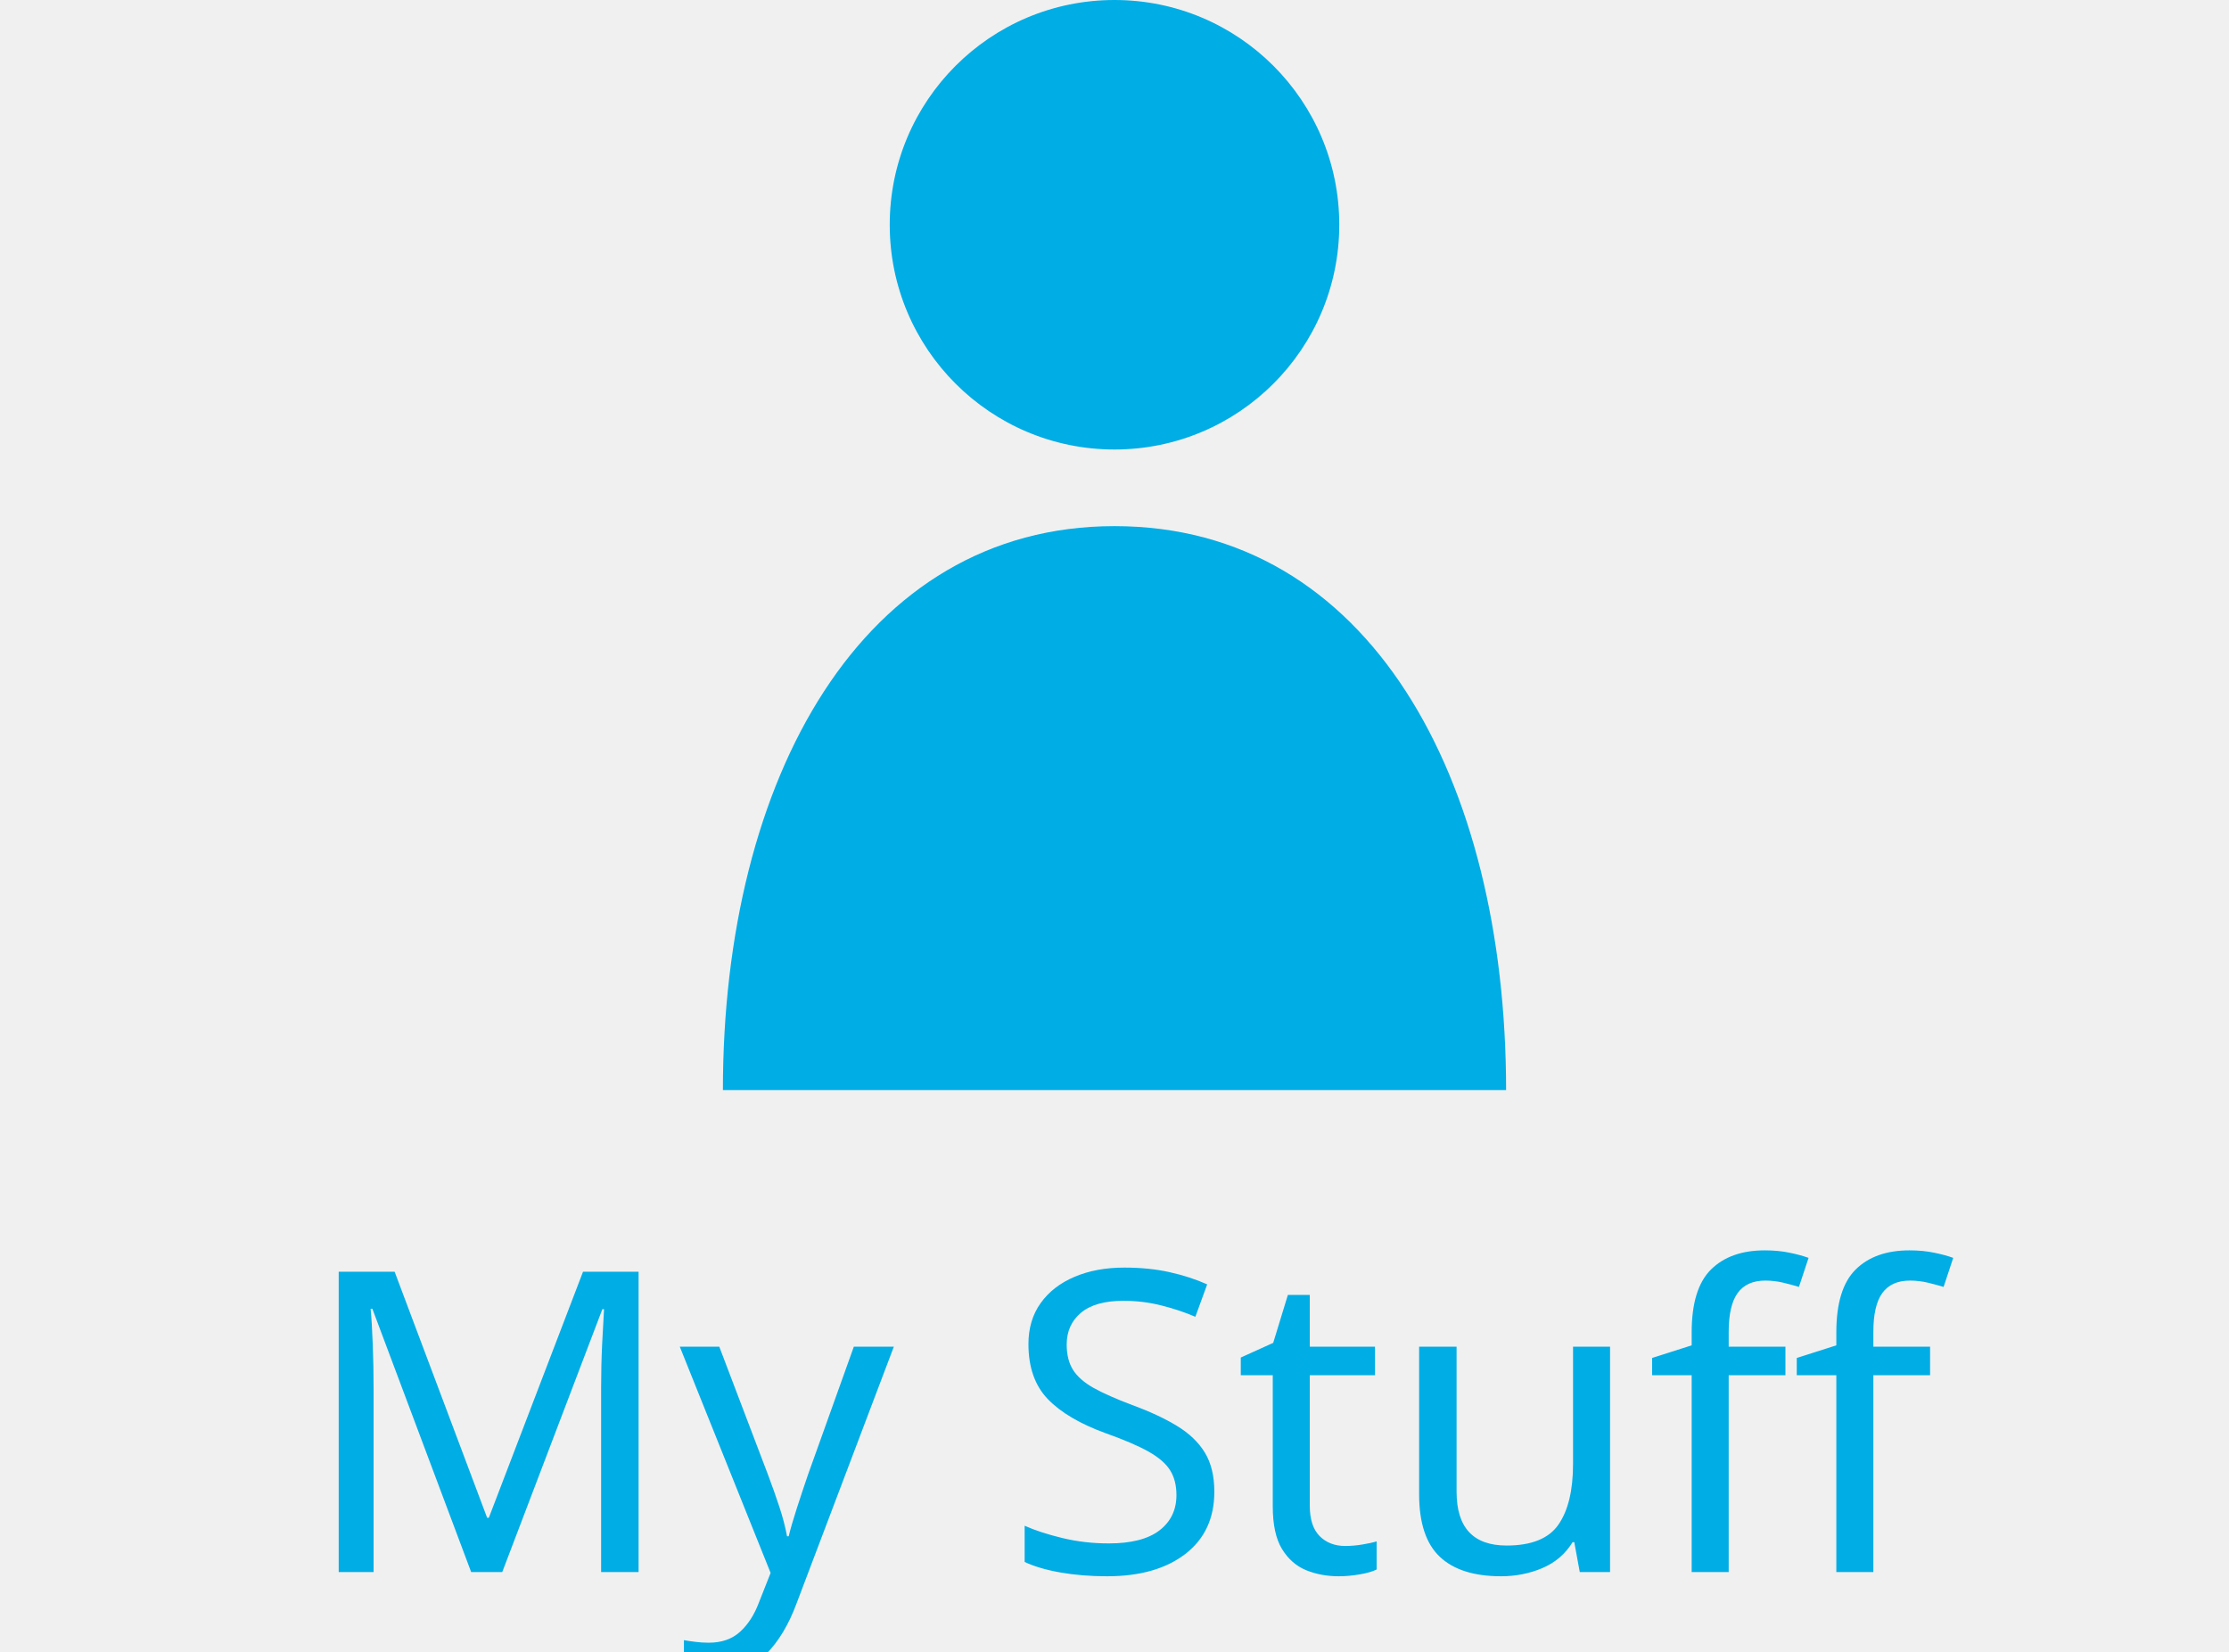
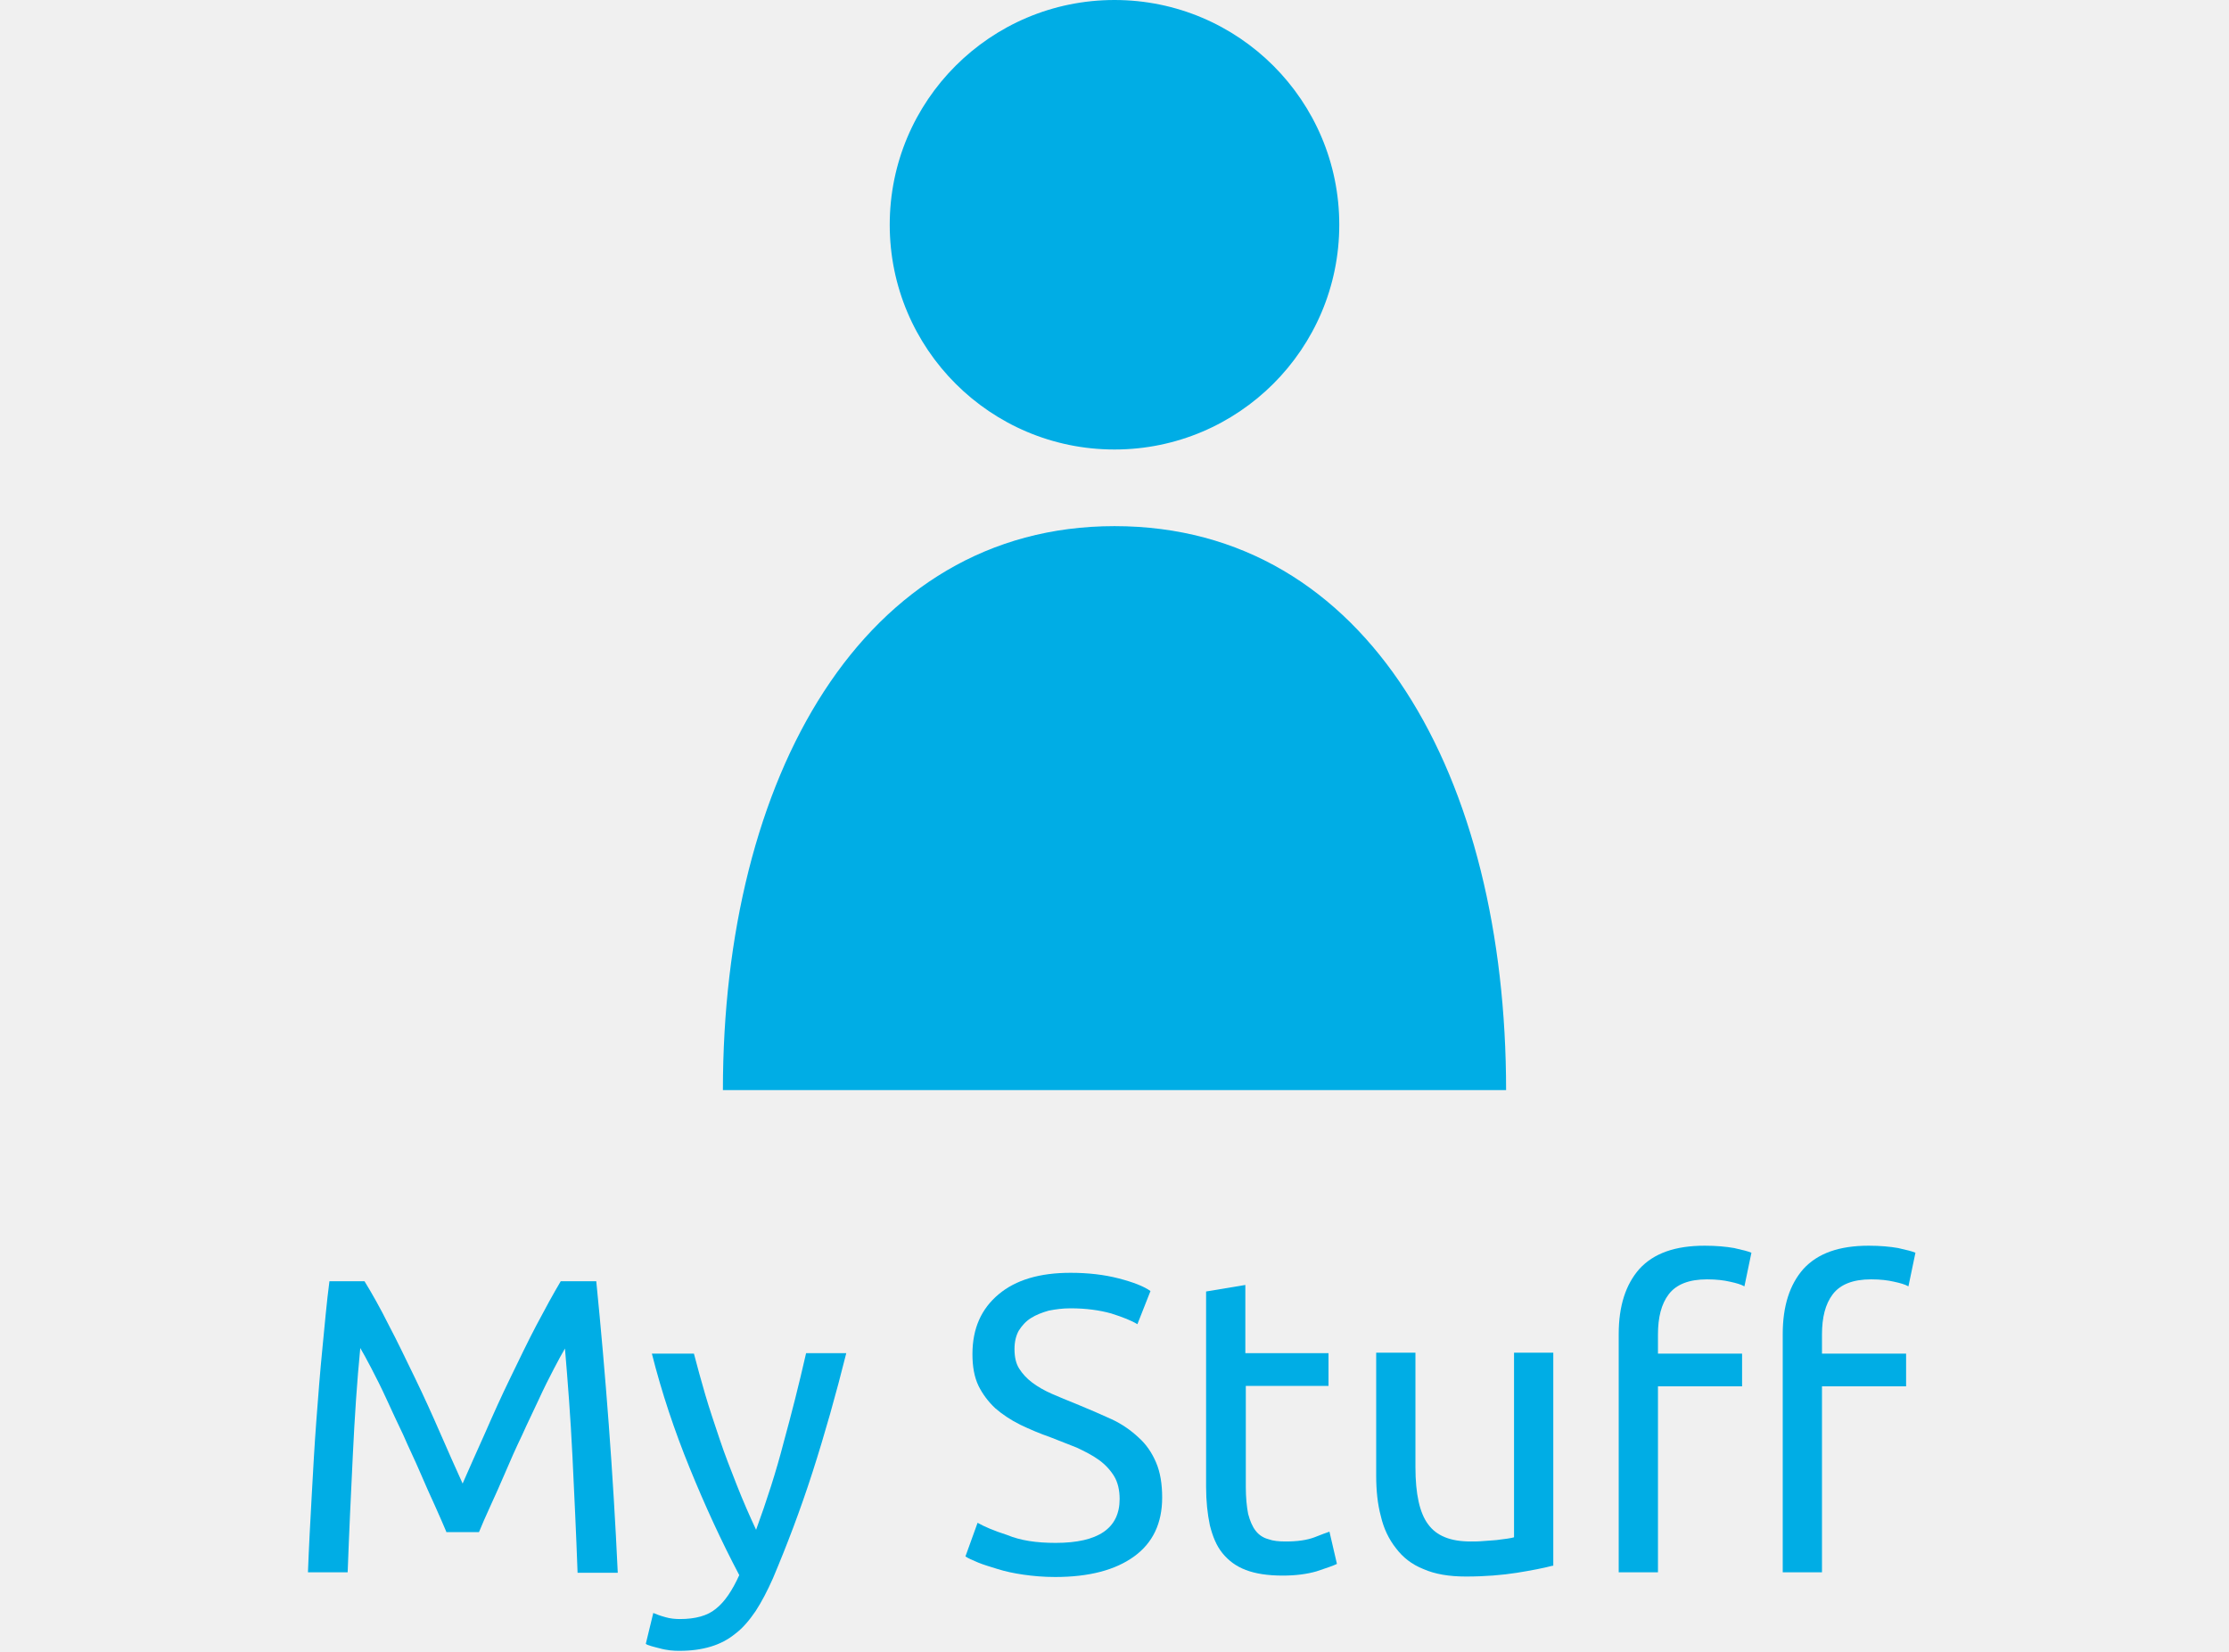
<svg xmlns="http://www.w3.org/2000/svg" version="1.1" id="Layer_1" x="0px" y="0px" viewBox="0 0 477 353.4" style="enable-background:new 0 0 477 353.4;" xml:space="preserve">
  <style type="text/css">
- 	.st0{stroke:#FFFFFF;stroke-miterlimit:10;}
- 	.st1{clip-path:url(#SVGID_2_);fill:#FFFFFF;}
- 	.st2{clip-path:url(#SVGID_2_);}
- 	.st3{clip-path:url(#SVGID_4_);fill:#FFFFFF;}
- 	.st4{clip-path:url(#SVGID_6_);}
- 	.st5{clip-path:url(#SVGID_8_);fill:#FFFFFF;}
- 	.st6{clip-path:url(#SVGID_10_);fill:#FFFFFF;}
- 	.st7{clip-path:url(#SVGID_10_);}
- 	.st8{clip-path:url(#SVGID_12_);fill:#FFFFFF;}
- 	.st9{clip-path:url(#SVGID_14_);}
- 	.st10{clip-path:url(#SVGID_16_);fill:#FFFFFF;}
- 	.st11{fill:none;stroke:#FFFFFF;stroke-width:19;stroke-linecap:round;stroke-linejoin:round;stroke-miterlimit:10;}
- 	.st12{fill:#FFFFFF;}
- 	.st13{fill:none;stroke:#FFFFFF;stroke-width:18;stroke-linecap:round;stroke-miterlimit:10;}
- 	.st14{fill:none;stroke:#FFFFFF;stroke-width:27;stroke-miterlimit:10;}
- 	.st15{fill:none;stroke:#FFFFFF;stroke-width:25;stroke-linecap:round;stroke-miterlimit:10;}
- 	.st16{fill:none;stroke:#FFFFFF;stroke-width:21;stroke-linecap:round;stroke-miterlimit:10;}
- 	.st17{fill:none;stroke:#FFFFFF;stroke-width:21;stroke-linecap:round;stroke-linejoin:round;stroke-miterlimit:10;}
- 	.st18{fill:none;stroke:#00ADE5;stroke-width:19;stroke-linecap:round;stroke-linejoin:round;stroke-miterlimit:10;}
- 	.st19{fill:#00ADE5;}
- 	.st20{fill:none;stroke:#00ADE5;stroke-width:18;stroke-linecap:round;stroke-miterlimit:10;}
- 	.st21{fill:none;stroke:#00ADE5;stroke-width:27;stroke-miterlimit:10;}
- 	.st22{fill:none;stroke:#00ADE5;stroke-width:25;stroke-linecap:round;stroke-miterlimit:10;}
- 	.st23{fill:none;stroke:#00ADE5;stroke-width:21;stroke-linecap:round;stroke-miterlimit:10;}
- 	.st24{fill:none;stroke:#00ADE5;stroke-width:21;stroke-linecap:round;stroke-linejoin:round;stroke-miterlimit:10;}
- 	.st25{fill:none;}
- 	.st26{font-family:'Ubuntu';}
- 	.st27{font-size:90px;}
+ 	.st0{fill:none;stroke:#FFFFFF;stroke-width:19;stroke-linecap:round;stroke-linejoin:round;stroke-miterlimit:10;}
+ 	.st1{fill:#FFFFFF;}
+ 	.st2{fill:none;stroke:#FFFFFF;stroke-width:18;stroke-linecap:round;stroke-miterlimit:10;}
+ 	.st3{fill:none;stroke:#FFFFFF;stroke-width:27;stroke-miterlimit:10;}
+ 	.st4{fill:none;stroke:#FFFFFF;stroke-width:25;stroke-linecap:round;stroke-miterlimit:10;}
+ 	.st5{fill:none;stroke:#FFFFFF;stroke-width:21;stroke-linecap:round;stroke-miterlimit:10;}
+ 	.st6{fill:none;stroke:#FFFFFF;stroke-width:21;stroke-linecap:round;stroke-linejoin:round;stroke-miterlimit:10;}
+ 	.st7{fill:none;stroke:#00ADE5;stroke-width:19;stroke-linecap:round;stroke-linejoin:round;stroke-miterlimit:10;}
+ 	.st8{fill:#00ADE5;}
+ 	.st9{fill:none;stroke:#00ADE5;stroke-width:18;stroke-linecap:round;stroke-miterlimit:10;}
+ 	.st10{fill:none;stroke:#00ADE5;stroke-width:27;stroke-miterlimit:10;}
+ 	.st11{fill:none;stroke:#00ADE5;stroke-width:25;stroke-linecap:round;stroke-miterlimit:10;}
+ 	.st12{fill:none;stroke:#00ADE5;stroke-width:21;stroke-linecap:round;stroke-miterlimit:10;}
+ 	.st13{fill:none;stroke:#00ADE5;stroke-width:21;stroke-linecap:round;stroke-linejoin:round;stroke-miterlimit:10;}
</style>
  <g>
-     <g>
-       <path class="st19" d="M154.7,233.3c0-66.7,29.8-120.7,83.8-120.7c54.5,0,83.8,54,83.8,120.7" />
-       <circle class="st19" cx="238.5" cy="48.1" r="48.1" />
-     </g>
-     <rect y="266.6" class="st25" width="477" height="78.5" />
-     <text transform="matrix(1 0 0 1 63.7474 336.4384)" class="st19 st26 st27">My Stuff</text>
+     <path class="st8" d="M154.7,233.3c0-66.7,29.8-120.7,83.8-120.7c54.5,0,83.8,54,83.8,120.7" />
+     <circle class="st8" cx="238.5" cy="48.1" r="48.1" />
+   </g>
+   <g>
+     <path class="st8" d="M95.5,327.8c-0.6-1.4-1.4-3.3-2.4-5.5c-1-2.2-2.1-4.6-3.2-7.2c-1.1-2.6-2.4-5.2-3.6-8   c-1.3-2.7-2.5-5.3-3.6-7.7c-1.1-2.4-2.2-4.6-3.2-6.5c-1-1.9-1.8-3.4-2.4-4.4c-0.7,7.1-1.2,14.7-1.6,23c-0.4,8.3-0.8,16.6-1.1,25   h-8.5c0.2-5.4,0.5-10.8,0.8-16.3c0.3-5.5,0.6-10.9,1-16.2s0.8-10.5,1.3-15.5c0.5-5,0.9-9.8,1.5-14.3H78c1.6,2.6,3.4,5.8,5.2,9.4   c1.9,3.6,3.7,7.4,5.6,11.3c1.9,3.9,3.7,7.9,5.4,11.8c1.7,3.9,3.3,7.5,4.8,10.8c1.4-3.2,3-6.8,4.8-10.8c1.7-3.9,3.5-7.9,5.4-11.8   c1.9-3.9,3.7-7.7,5.6-11.3c1.9-3.6,3.6-6.7,5.2-9.4h7.6c2,20.1,3.6,40.9,4.6,62.4h-8.6c-0.3-8.4-0.7-16.7-1.1-25   c-0.4-8.2-1-15.9-1.6-23c-0.6,1-1.4,2.5-2.4,4.4c-1,1.9-2.1,4.1-3.2,6.5c-1.1,2.4-2.4,5-3.6,7.7c-1.3,2.7-2.5,5.4-3.6,8   c-1.1,2.6-2.2,5-3.2,7.2c-1,2.2-1.8,4-2.4,5.5H95.5z" />
+     <path class="st8" d="M139.8,345.2c0.7,0.3,1.5,0.6,2.6,0.9c1,0.3,2.1,0.4,3.1,0.4c3.3,0,5.9-0.7,7.7-2.2c1.9-1.5,3.5-3.9,5-7.2   c-3.8-7.2-7.3-14.8-10.6-22.9c-3.3-8.1-6-16.2-8.1-24.5h9c0.7,2.7,1.5,5.6,2.4,8.7c0.9,3.1,2,6.3,3.1,9.6c1.1,3.3,2.4,6.6,3.7,9.9   c1.3,3.3,2.7,6.5,4.1,9.5c2.3-6.3,4.3-12.5,5.9-18.7c1.7-6.2,3.3-12.5,4.8-19.1h8.6c-2.2,8.8-4.6,17.3-7.2,25.4   c-2.6,8.1-5.5,15.7-8.5,22.8c-1.2,2.7-2.4,5-3.7,7c-1.3,1.9-2.7,3.6-4.3,4.8c-1.6,1.3-3.3,2.2-5.3,2.8c-2,0.6-4.2,0.9-6.6,0.9   c-0.7,0-1.3,0-2.1-0.1c-0.7-0.1-1.4-0.2-2.1-0.4c-0.7-0.2-1.3-0.3-1.9-0.5c-0.6-0.2-1-0.3-1.2-0.5L139.8,345.2z" />
+     <path class="st8" d="M225.9,330.2c9.1,0,13.7-3.1,13.7-9.4c0-1.9-0.4-3.6-1.2-4.9s-1.9-2.5-3.3-3.5c-1.4-1-3-1.8-4.7-2.6   c-1.8-0.7-3.6-1.4-5.6-2.2c-2.3-0.8-4.4-1.7-6.5-2.7c-2-1-3.8-2.2-5.3-3.5c-1.5-1.4-2.7-3-3.6-4.8c-0.9-1.9-1.3-4.1-1.3-6.8   c0-5.5,1.9-9.7,5.6-12.8c3.7-3.1,8.8-4.6,15.4-4.6c3.8,0,7.2,0.4,10.3,1.2c3.1,0.8,5.4,1.7,6.8,2.7l-2.8,7.1   c-1.3-0.8-3.1-1.5-5.6-2.3c-2.5-0.7-5.4-1.1-8.7-1.1c-1.7,0-3.2,0.2-4.7,0.5c-1.4,0.4-2.7,0.9-3.8,1.6c-1.1,0.7-1.9,1.6-2.6,2.7   c-0.6,1.1-0.9,2.4-0.9,3.9c0,1.7,0.3,3.1,1,4.2c0.7,1.1,1.6,2.1,2.8,3c1.2,0.9,2.6,1.7,4.2,2.4c1.6,0.7,3.3,1.4,5.3,2.2   c2.7,1.1,5.2,2.2,7.4,3.2s4.2,2.4,5.8,3.9c1.7,1.5,2.9,3.3,3.8,5.4c0.9,2.1,1.3,4.6,1.3,7.5c0,5.5-2,9.7-6,12.6   c-4,2.9-9.6,4.4-16.9,4.4c-2.5,0-4.7-0.2-6.8-0.5c-2.1-0.3-3.9-0.7-5.5-1.2c-1.6-0.5-3-0.9-4.2-1.4c-1.2-0.5-2.1-0.9-2.7-1.3   l2.6-7.2c1.4,0.8,3.5,1.7,6.3,2.6C218.4,329.7,221.8,330.2,225.9,330.2z" />
+     <path class="st8" d="M266.6,289.6h17.7v7h-17.7v21.6c0,2.3,0.2,4.3,0.5,5.8c0.4,1.5,0.9,2.7,1.6,3.6c0.7,0.9,1.6,1.5,2.7,1.8   c1.1,0.4,2.3,0.5,3.8,0.5c2.5,0,4.5-0.3,6.1-0.9c1.5-0.6,2.6-1,3.2-1.2l1.6,6.9c-0.8,0.4-2.3,0.9-4.4,1.6c-2.1,0.6-4.5,0.9-7.2,0.9   c-3.2,0-5.8-0.4-7.9-1.2c-2.1-0.8-3.7-2-5-3.6s-2.1-3.6-2.7-6c-0.5-2.4-0.8-5.1-0.8-8.2v-41.8l8.4-1.4V289.6z" />
+     <path class="st8" d="M332.2,335.1c-1.9,0.5-4.5,1-7.6,1.5c-3.2,0.5-6.8,0.8-10.9,0.8c-3.6,0-6.6-0.5-9.1-1.6   c-2.5-1-4.4-2.5-5.9-4.5c-1.5-1.9-2.6-4.2-3.2-6.8c-0.7-2.6-1-5.5-1-8.7v-26.3h8.4v24.5c0,5.7,0.9,9.8,2.7,12.2   c1.8,2.5,4.8,3.7,9.1,3.7c0.9,0,1.8,0,2.8-0.1c1-0.1,1.9-0.1,2.7-0.2c0.8-0.1,1.6-0.2,2.3-0.3c0.7-0.1,1.2-0.2,1.5-0.3v-39.5h8.4   V335.1z" />
+     <path class="st8" d="M364.8,266.6c2.5,0,4.6,0.2,6.3,0.5c1.8,0.4,3,0.7,3.7,1l-1.5,7.2c-0.7-0.4-1.7-0.7-3.1-1   c-1.3-0.3-2.9-0.5-4.9-0.5c-3.9,0-6.6,1.1-8.2,3.2c-1.6,2.1-2.3,5-2.3,8.6v4.1h18v7h-18v39.8h-8.4v-51c0-6,1.5-10.6,4.4-13.9   C353.9,268.2,358.5,266.6,364.8,266.6z M399.9,266.6c2.5,0,4.6,0.2,6.3,0.5c1.8,0.4,3,0.7,3.7,1l-1.5,7.2c-0.7-0.4-1.7-0.7-3.1-1   c-1.3-0.3-2.9-0.5-4.9-0.5c-3.9,0-6.6,1.1-8.2,3.2c-1.6,2.1-2.3,5-2.3,8.6v4.1h18v7h-18v39.8h-8.4v-51c0-6,1.5-10.6,4.4-13.9   C389,268.2,393.6,266.6,399.9,266.6z" />
  </g>
</svg>
